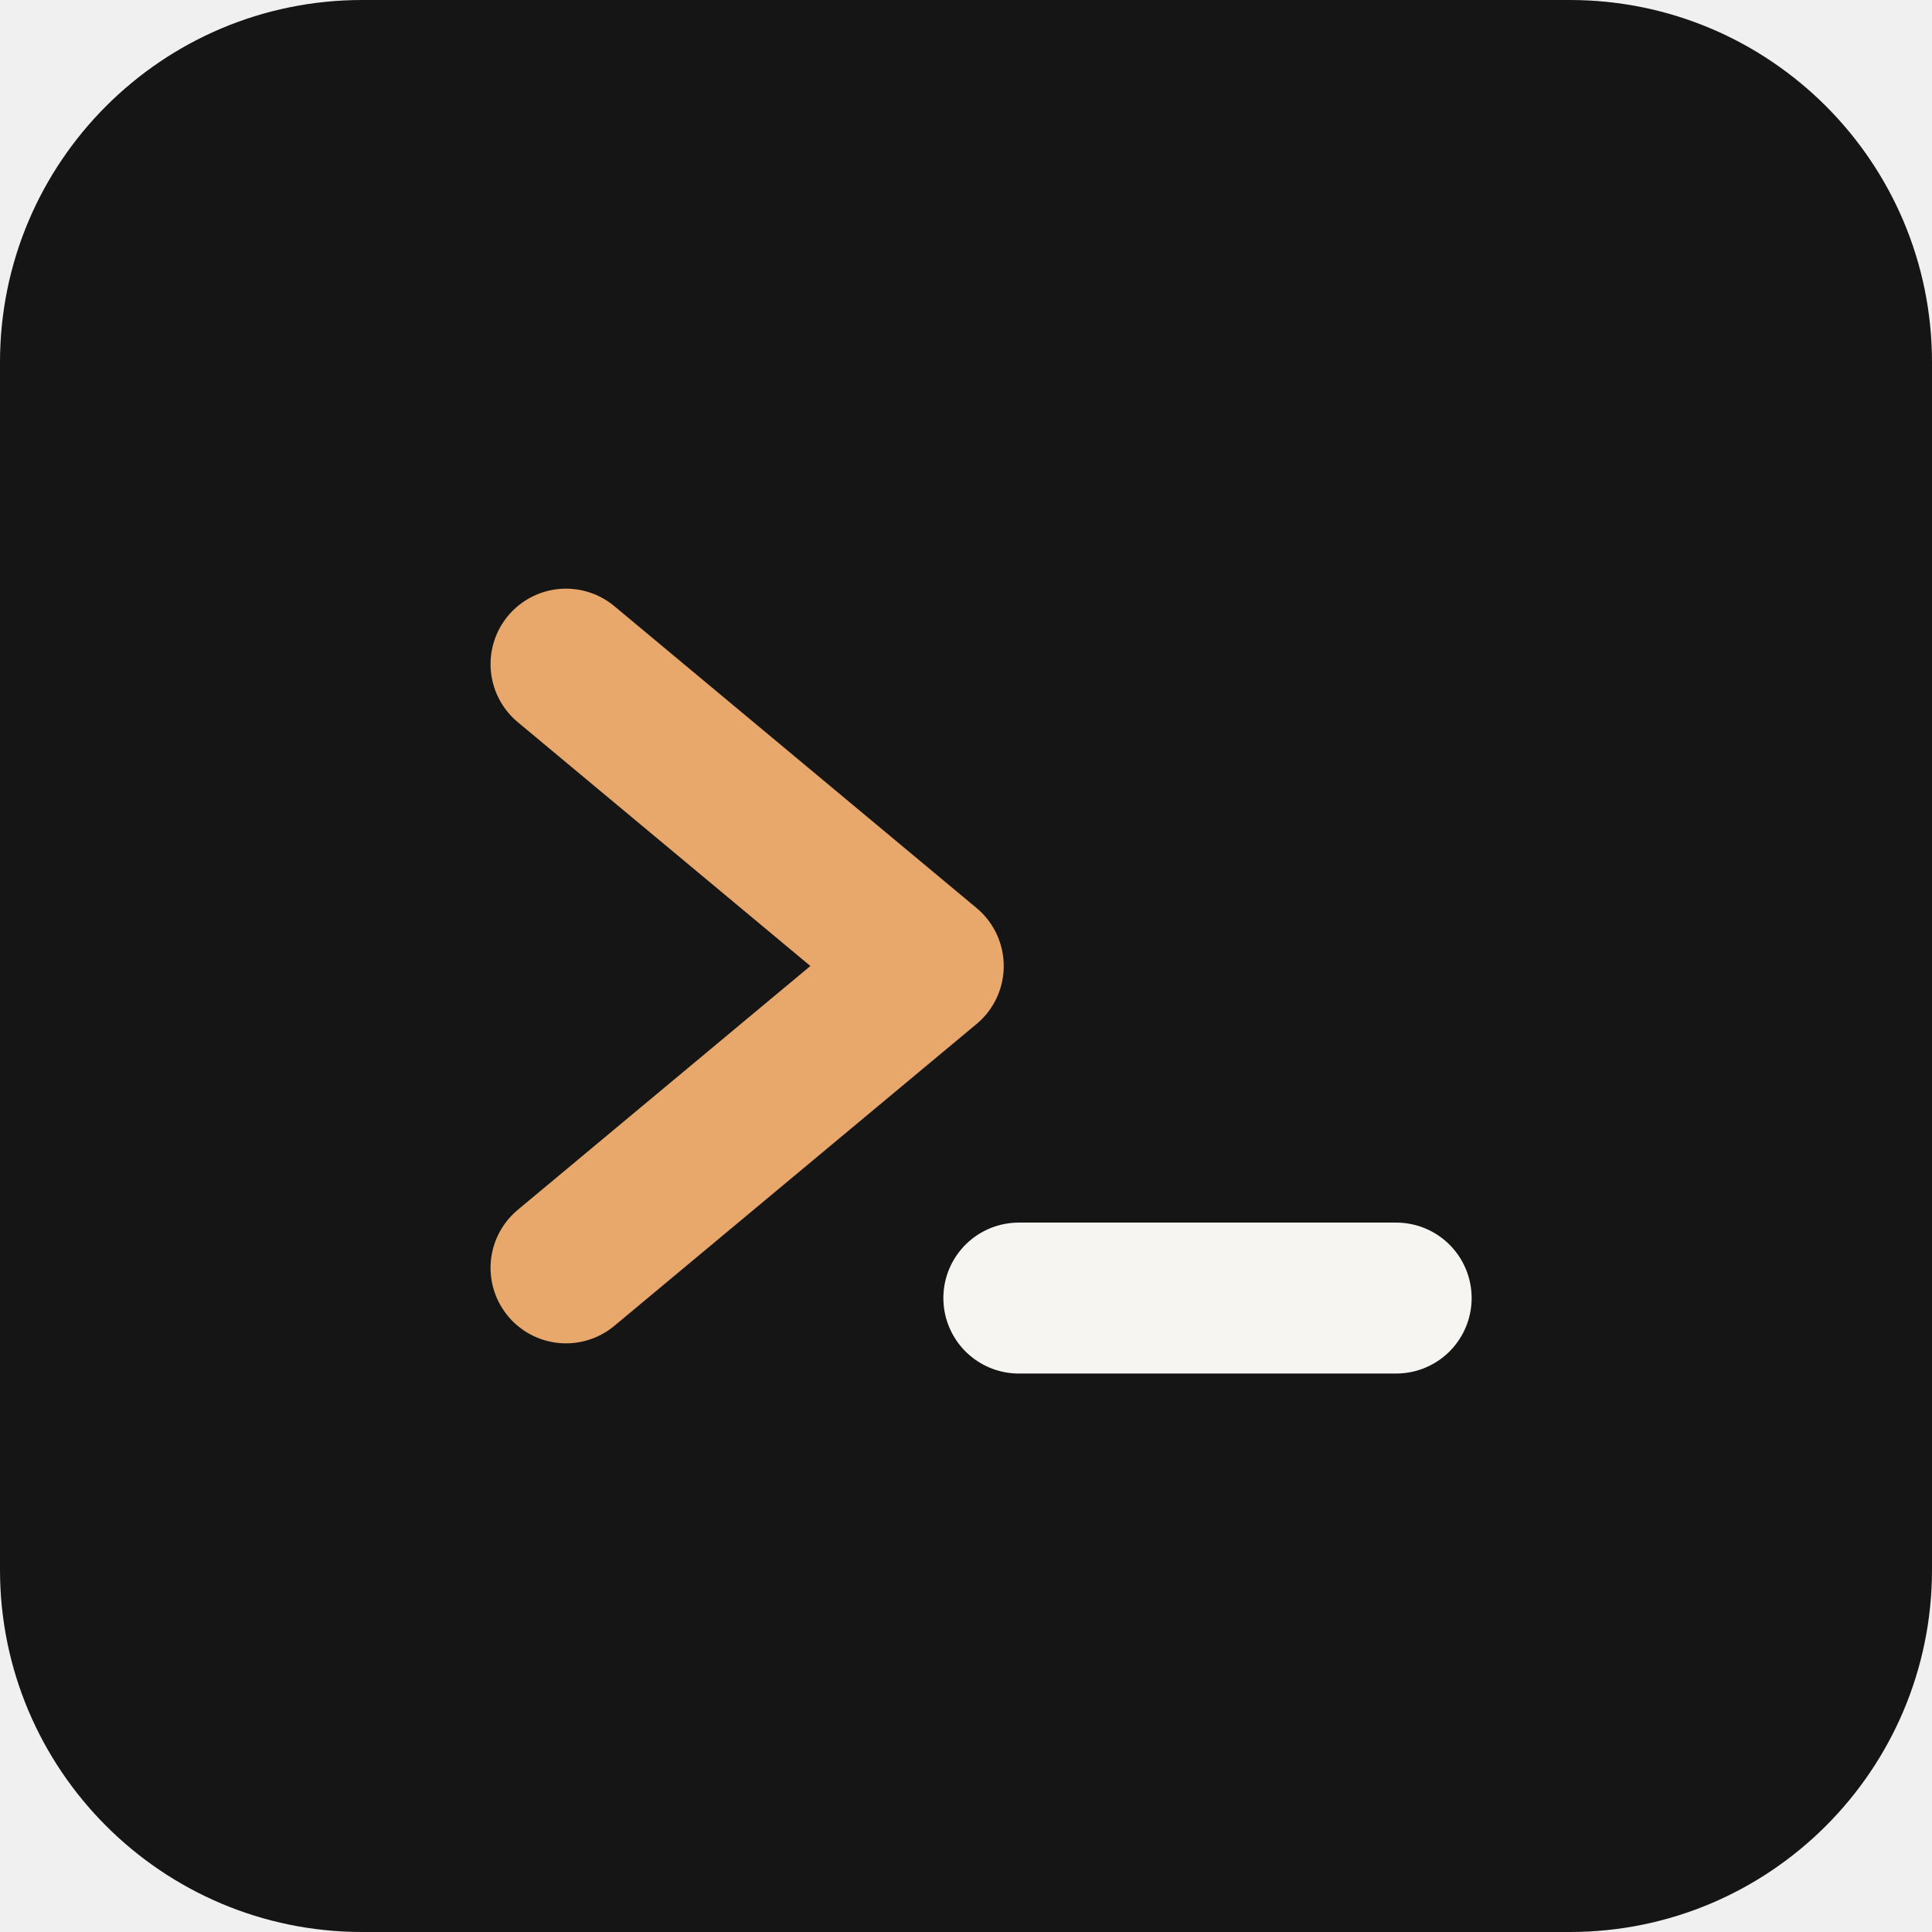
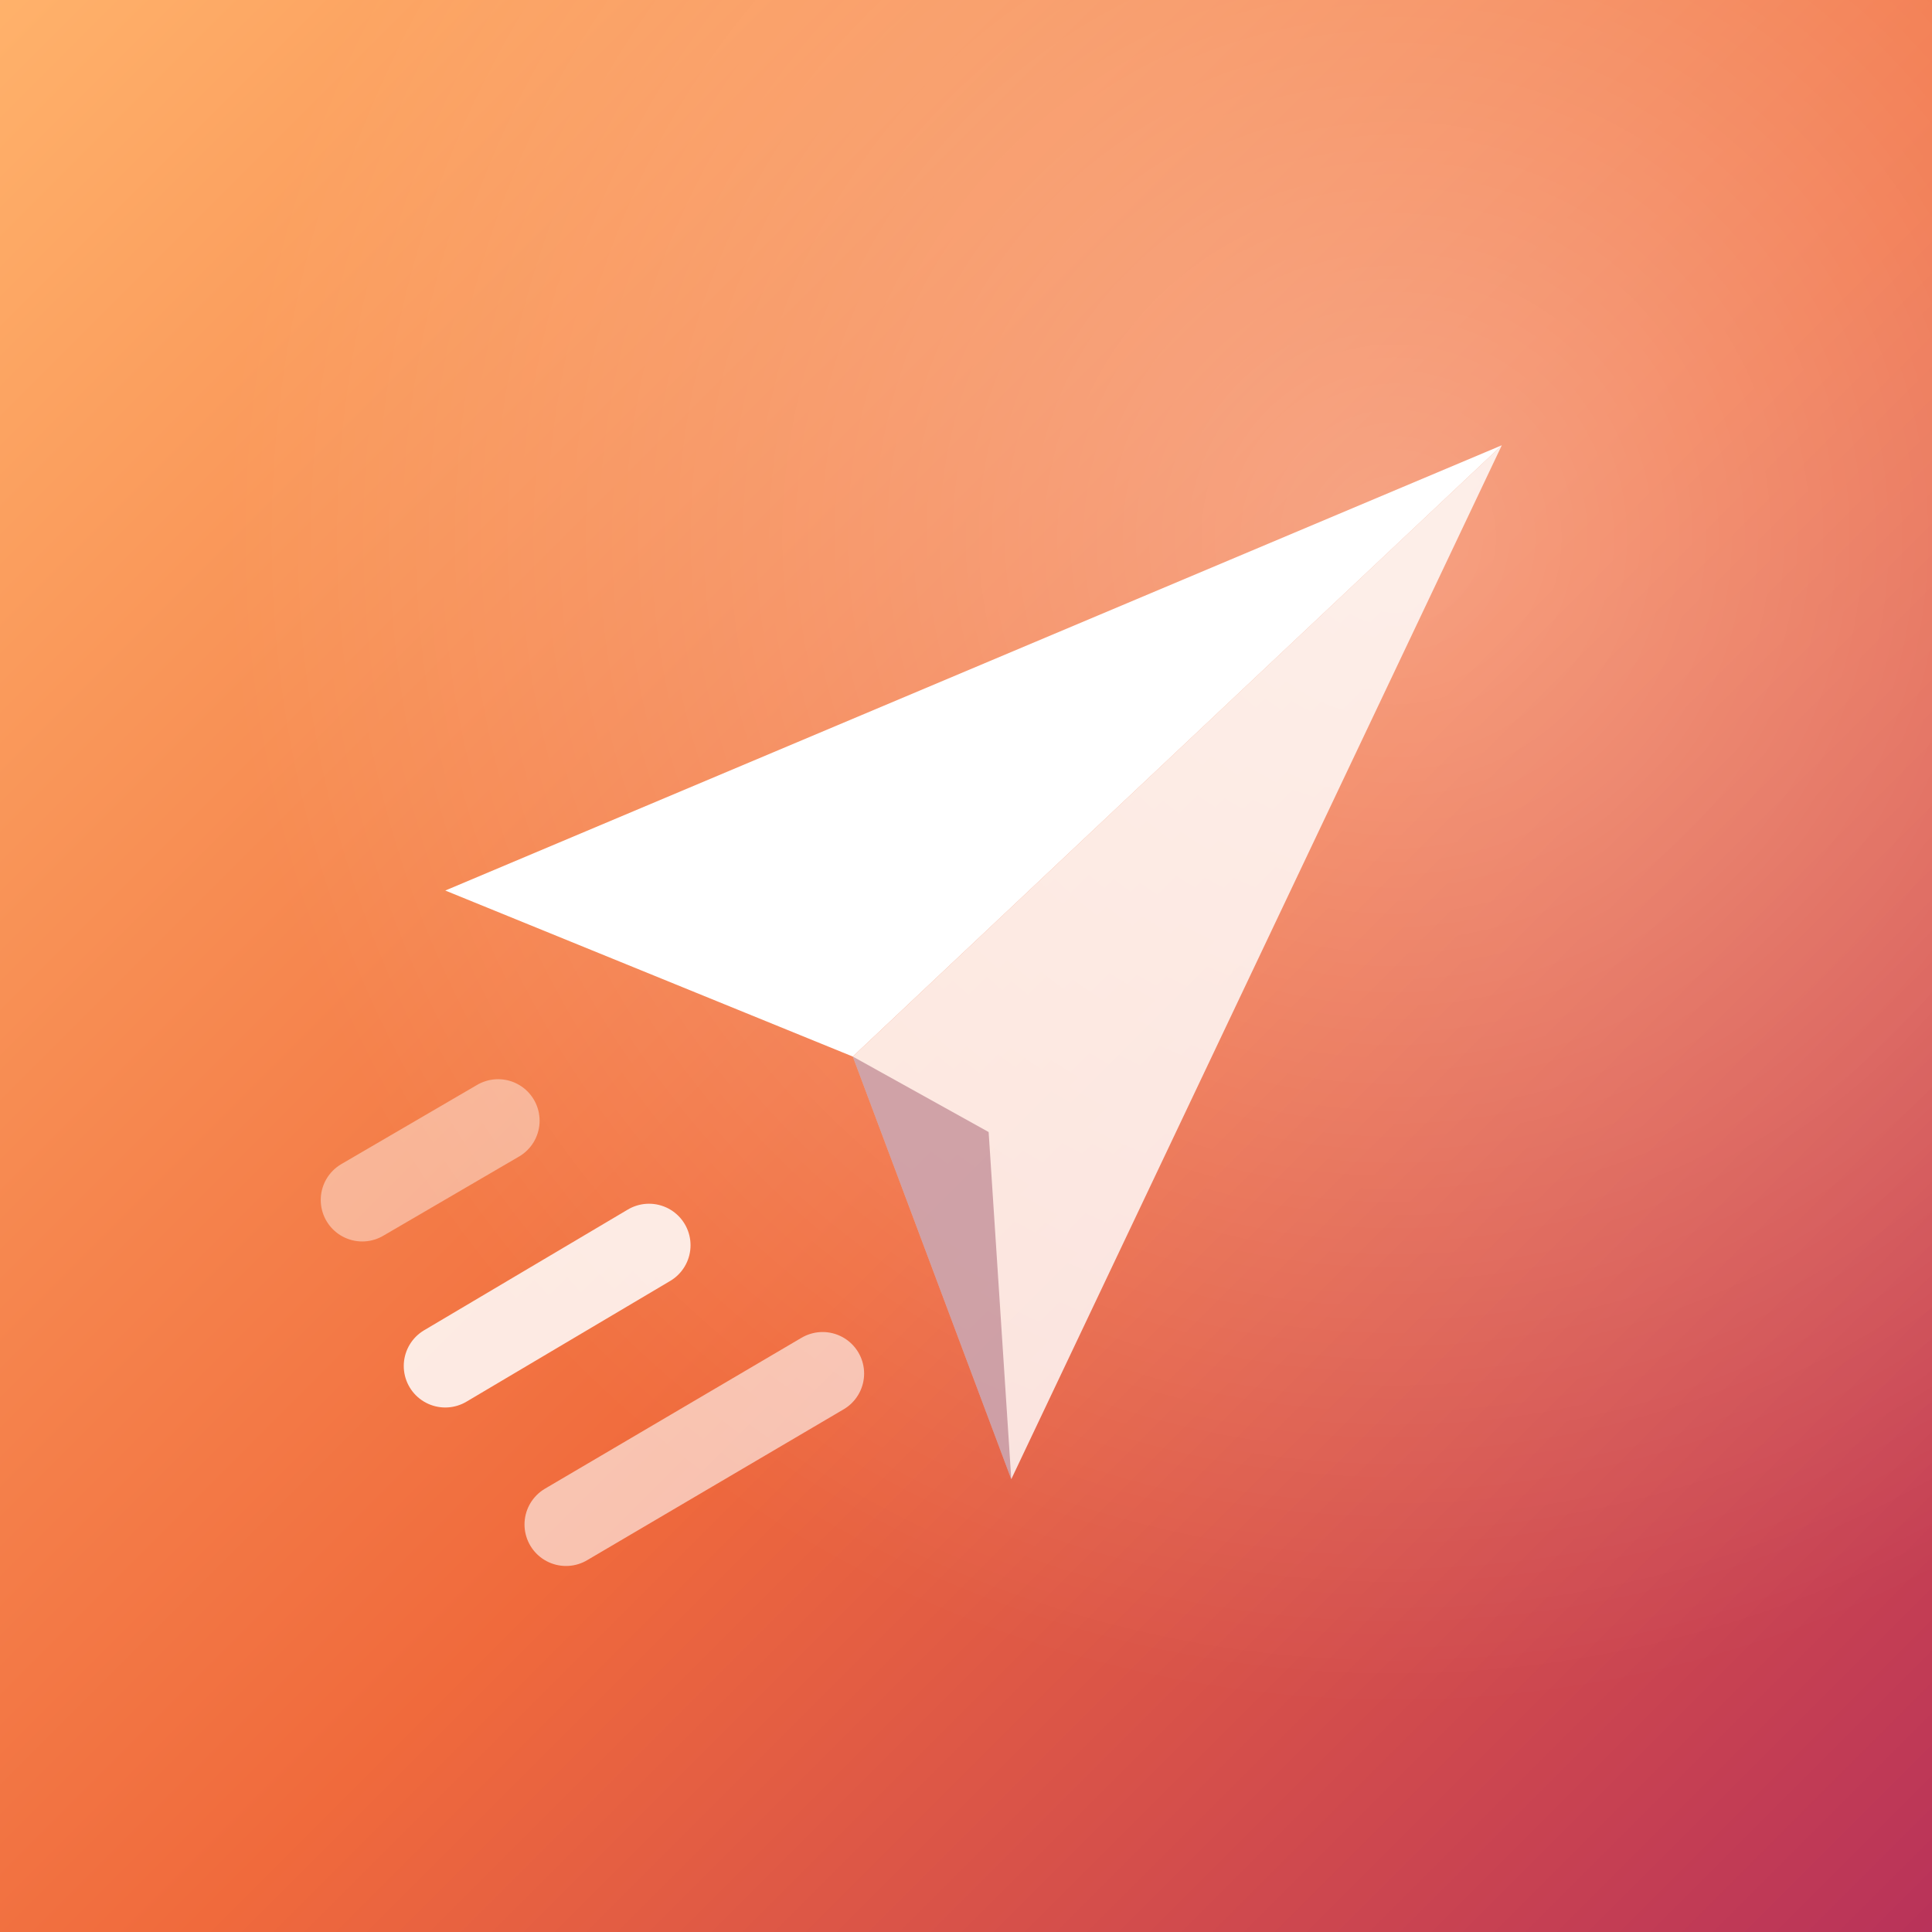
<svg xmlns="http://www.w3.org/2000/svg" viewBox="0 0 512 512">
-   <rect width="512" height="512" rx="96" fill="#151515" />
-   <path d="M150 176l96 80-96 80" fill="none" stroke="#e8a86b" stroke-width="40" stroke-linecap="round" stroke-linejoin="round" />
-   <path d="M270 344h100" stroke="#f6f5f2" stroke-width="40" stroke-linecap="round" />
+   <defs>
+     <linearGradient id="bg" x1="0" y1="0" x2="1" y2="1">
+       <stop offset="0" stop-color="#ffb26b" />
+       <stop offset="0.55" stop-color="#f06a3c" />
+       <stop offset="1" stop-color="#b8325a" />
+     </linearGradient>
+     <radialGradient id="glow" cx="0.72" cy="0.28" r="0.6">
+       <stop offset="0" stop-color="#fff" stop-opacity="0.35" />
+       <stop offset="1" stop-color="#fff" stop-opacity="0" />
+     </radialGradient>
+   </defs>
+   <rect width="512" height="512" fill="url(#bg)" />
+   <rect width="512" height="512" fill="url(#glow)" />
+   <g stroke="#fff" stroke-linecap="round" fill="none" opacity="0.85">
+     <path d="M118 362 L172 330" stroke-width="22" />
+     <path d="M150 404 L218 364" stroke-width="22" opacity="0.7" />
+     <path d="M96 318 L132 297" stroke-width="22" opacity="0.5" />
+   </g>
+   <path d="M398 118 L118 236 L226 280 Z" fill="#fff" />
+   <path d="M398 118 L226 280 L268 392 Z" fill="#fff" opacity="0.82" />
+   <path d="M226 280 L268 392 L262 300 Z" fill="#7a1f3d" opacity="0.35" />
</svg>
